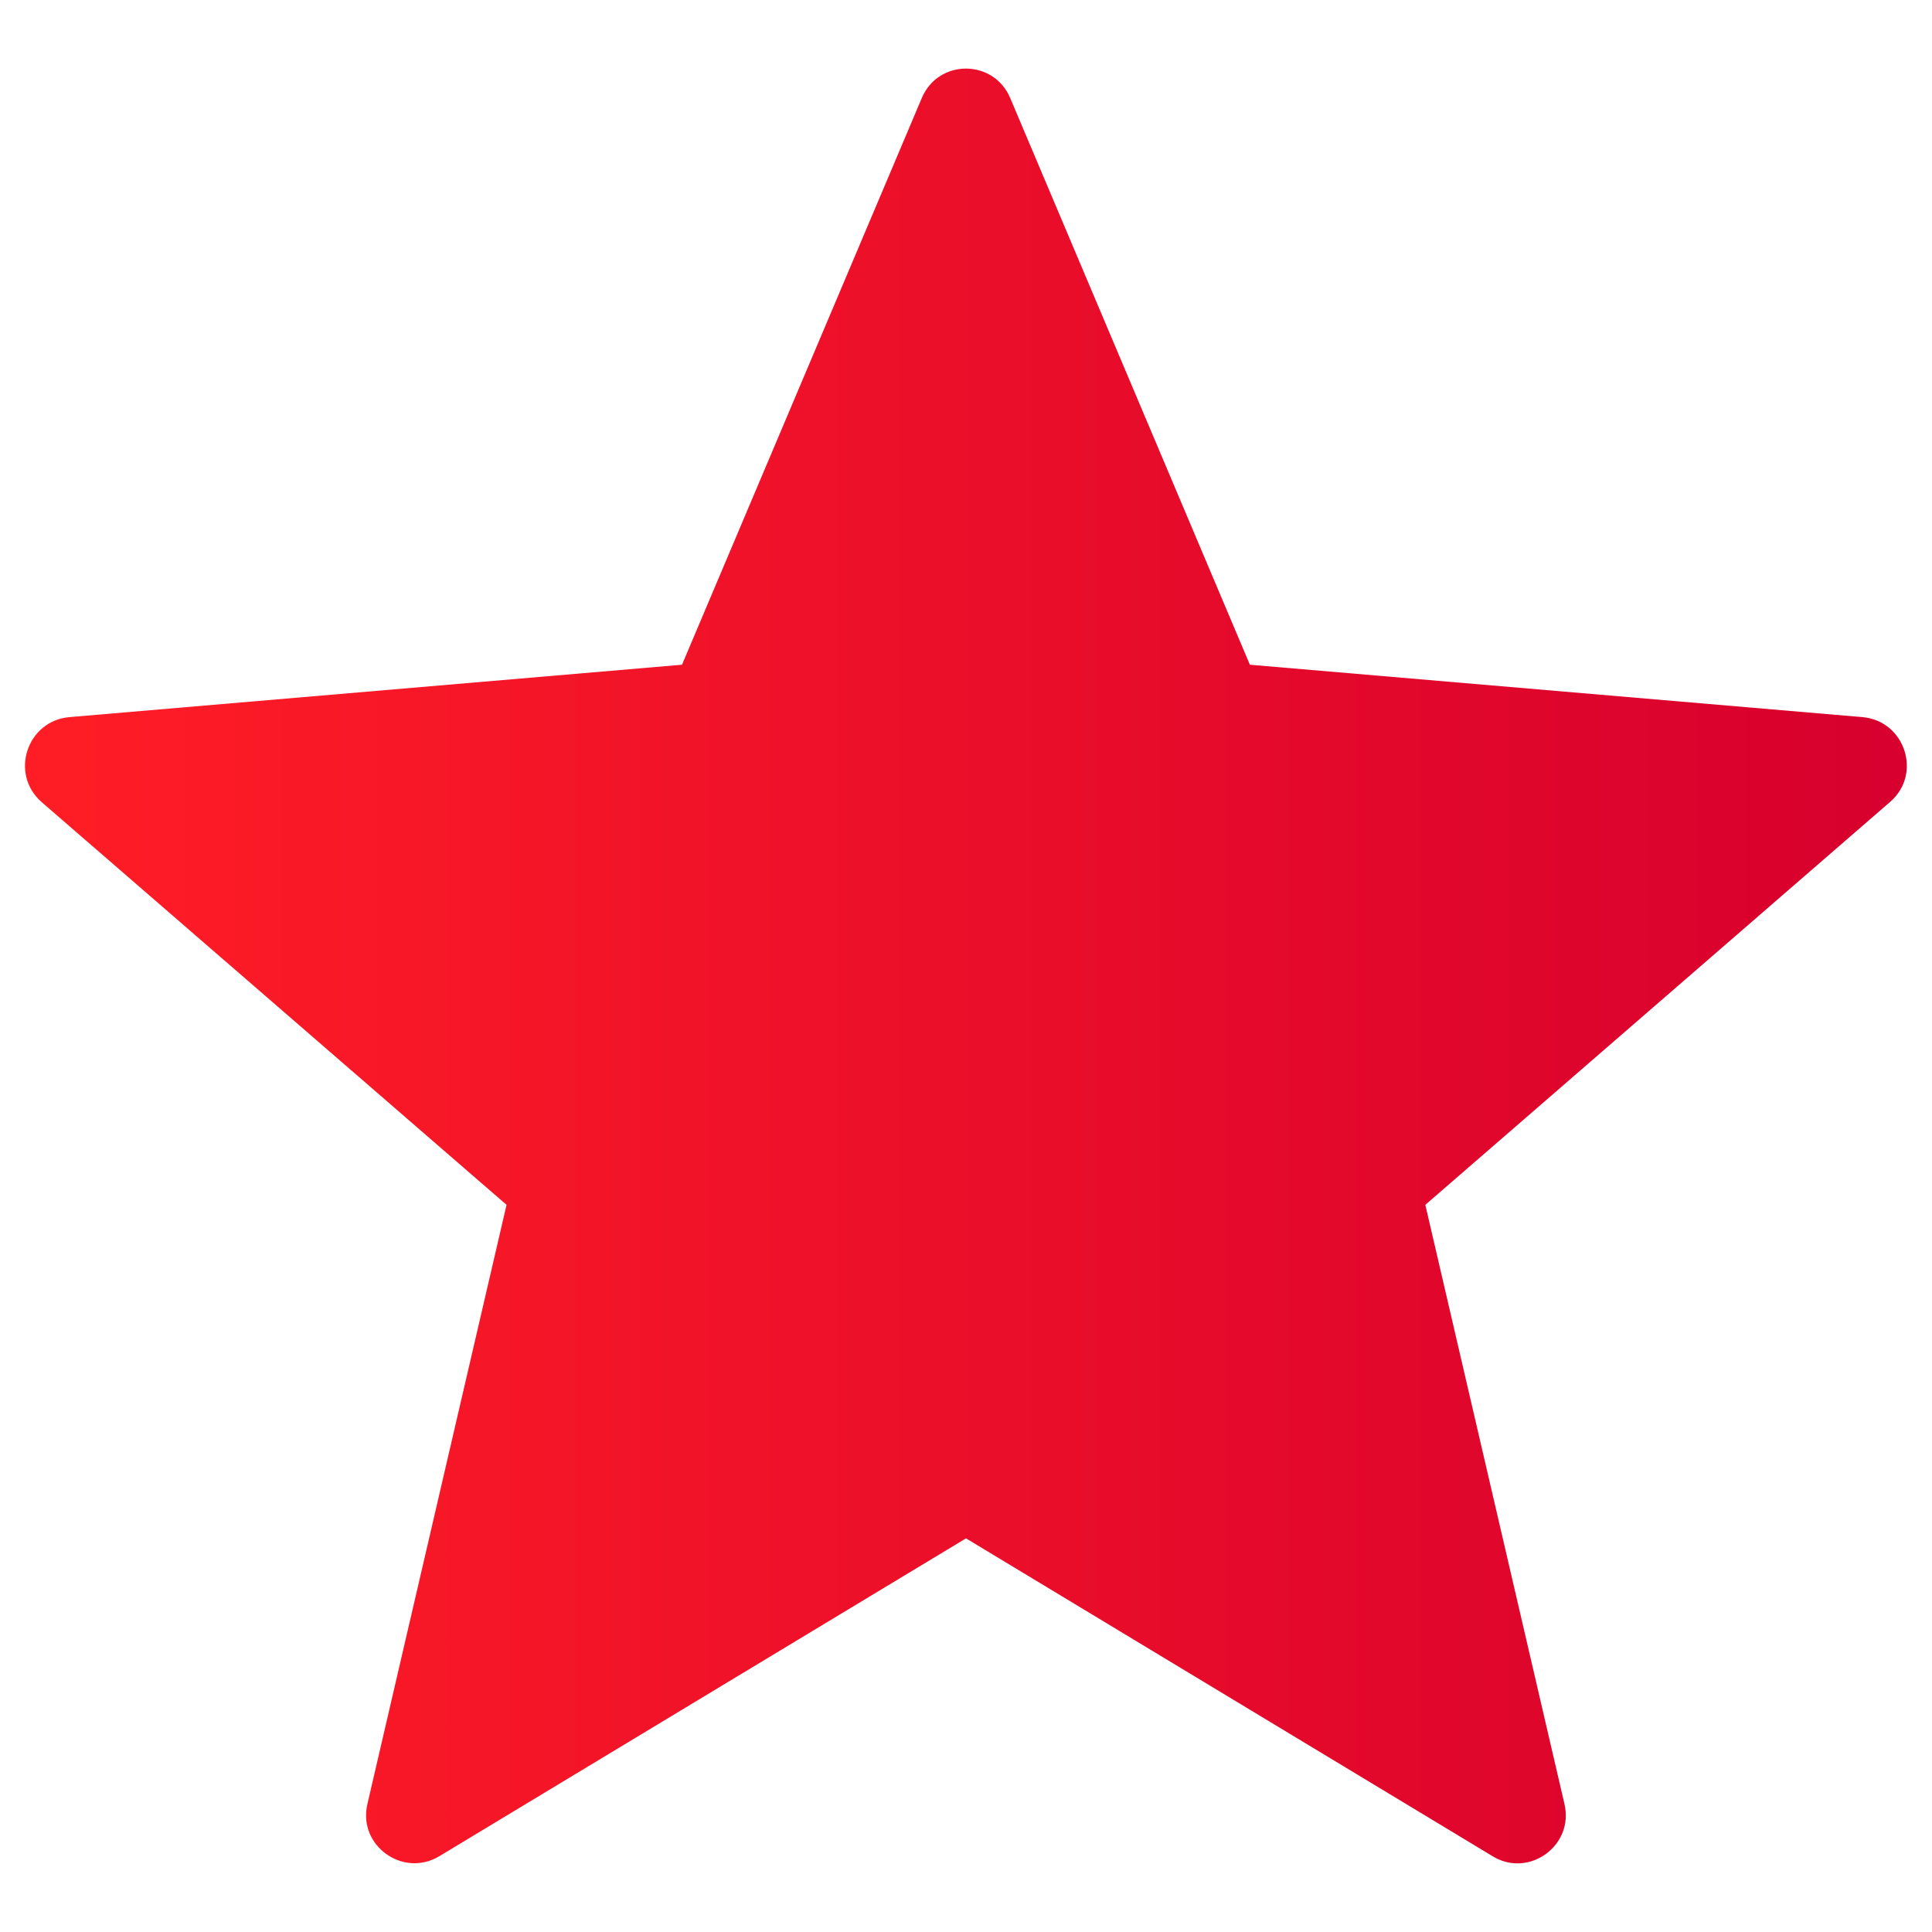
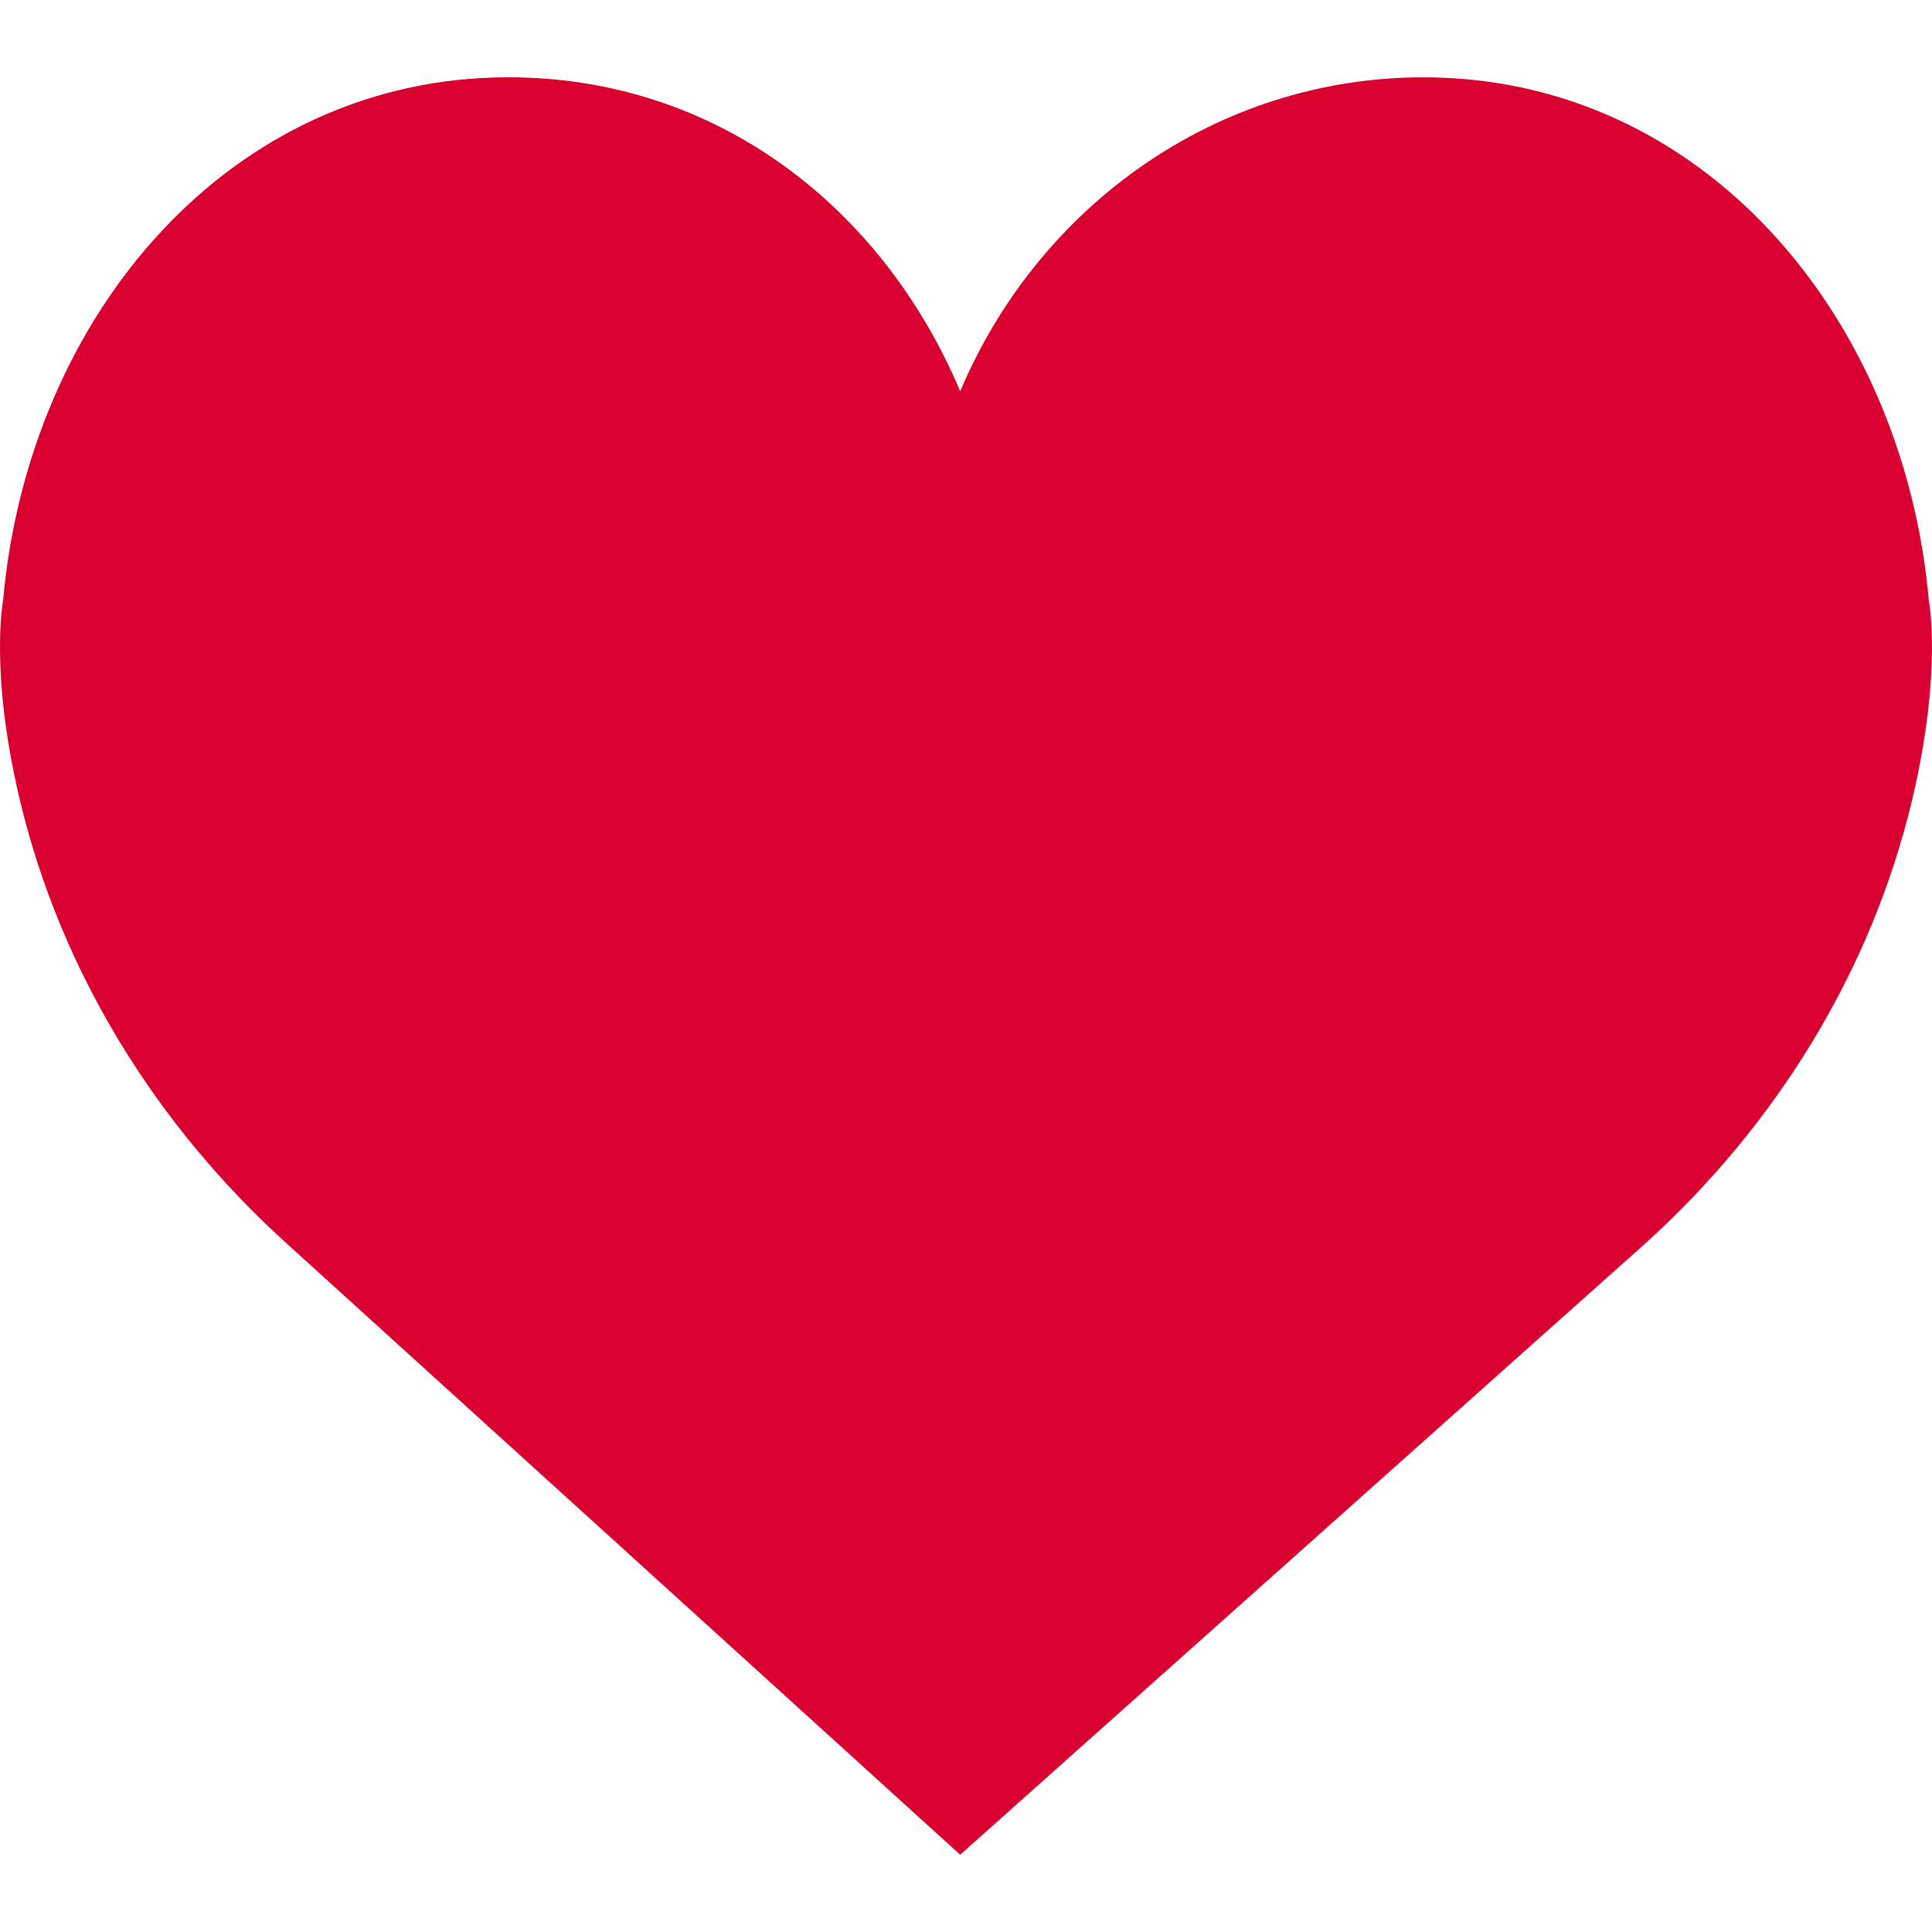
- <svg xmlns="http://www.w3.org/2000/svg" version="1.1" id="Laag_1" x="0px" y="0px" width="16px" height="16px" viewBox="0 0 16 16" enable-background="new 0 0 16 16" xml:space="preserve">
-   <linearGradient id="SVGID_3_" gradientUnits="userSpaceOnUse" x1="0.207" y1="8" x2="15.792" y2="8">
-     <stop offset="0" style="stop-color:#FF1D25" />
-     <stop offset="1" style="stop-color:#D7002E" />
-   </linearGradient>
-   <path fill="url(#SVGID_3_)" d="M8.367,0.814l1.984,4.691l5.074,0.434c0.352,0.031,0.496,0.473,0.227,0.703l-3.848,3.336l1.152,4.961  c0.082,0.344-0.293,0.617-0.594,0.434L8,12.74l-4.363,2.633c-0.301,0.18-0.676-0.09-0.594-0.434l1.152-4.961L0.344,6.642  C0.078,6.408,0.223,5.97,0.574,5.939l5.074-0.434l1.985-4.691C7.769,0.486,8.23,0.486,8.367,0.814L8.367,0.814z M8.367,0.814" />
+ <svg xmlns="http://www.w3.org/2000/svg" version="1.1" id="Capa_1" x="0px" y="0px" width="16px" height="16px" viewBox="0 0 50 50" style="enable-background:new 0 0 50 50;" xml:space="preserve">
+   <path style="fill:#D7002E;" d="M24.85,10.126c2.018-4.783,6.628-8.125,11.99-8.125c7.223,0,12.425,6.179,13.079,13.543  c0,0,0.353,1.828-0.424,5.119c-1.058,4.482-3.545,8.464-6.898,11.503L24.85,48L7.402,32.165c-3.353-3.038-5.84-7.021-6.898-11.503  c-0.777-3.291-0.424-5.119-0.424-5.119C0.734,8.179,5.936,2,13.159,2C18.522,2,22.832,5.343,24.85,10.126z" />
+   <g>
+ </g>
+   <g>
+ </g>
+   <g>
+ </g>
+   <g>
+ </g>
+   <g>
+ </g>
+   <g>
+ </g>
+   <g>
+ </g>
+   <g>
+ </g>
+   <g>
+ </g>
+   <g>
+ </g>
+   <g>
+ </g>
+   <g>
+ </g>
+   <g>
+ </g>
+   <g>
+ </g>
+   <g>
+ </g>
</svg>
